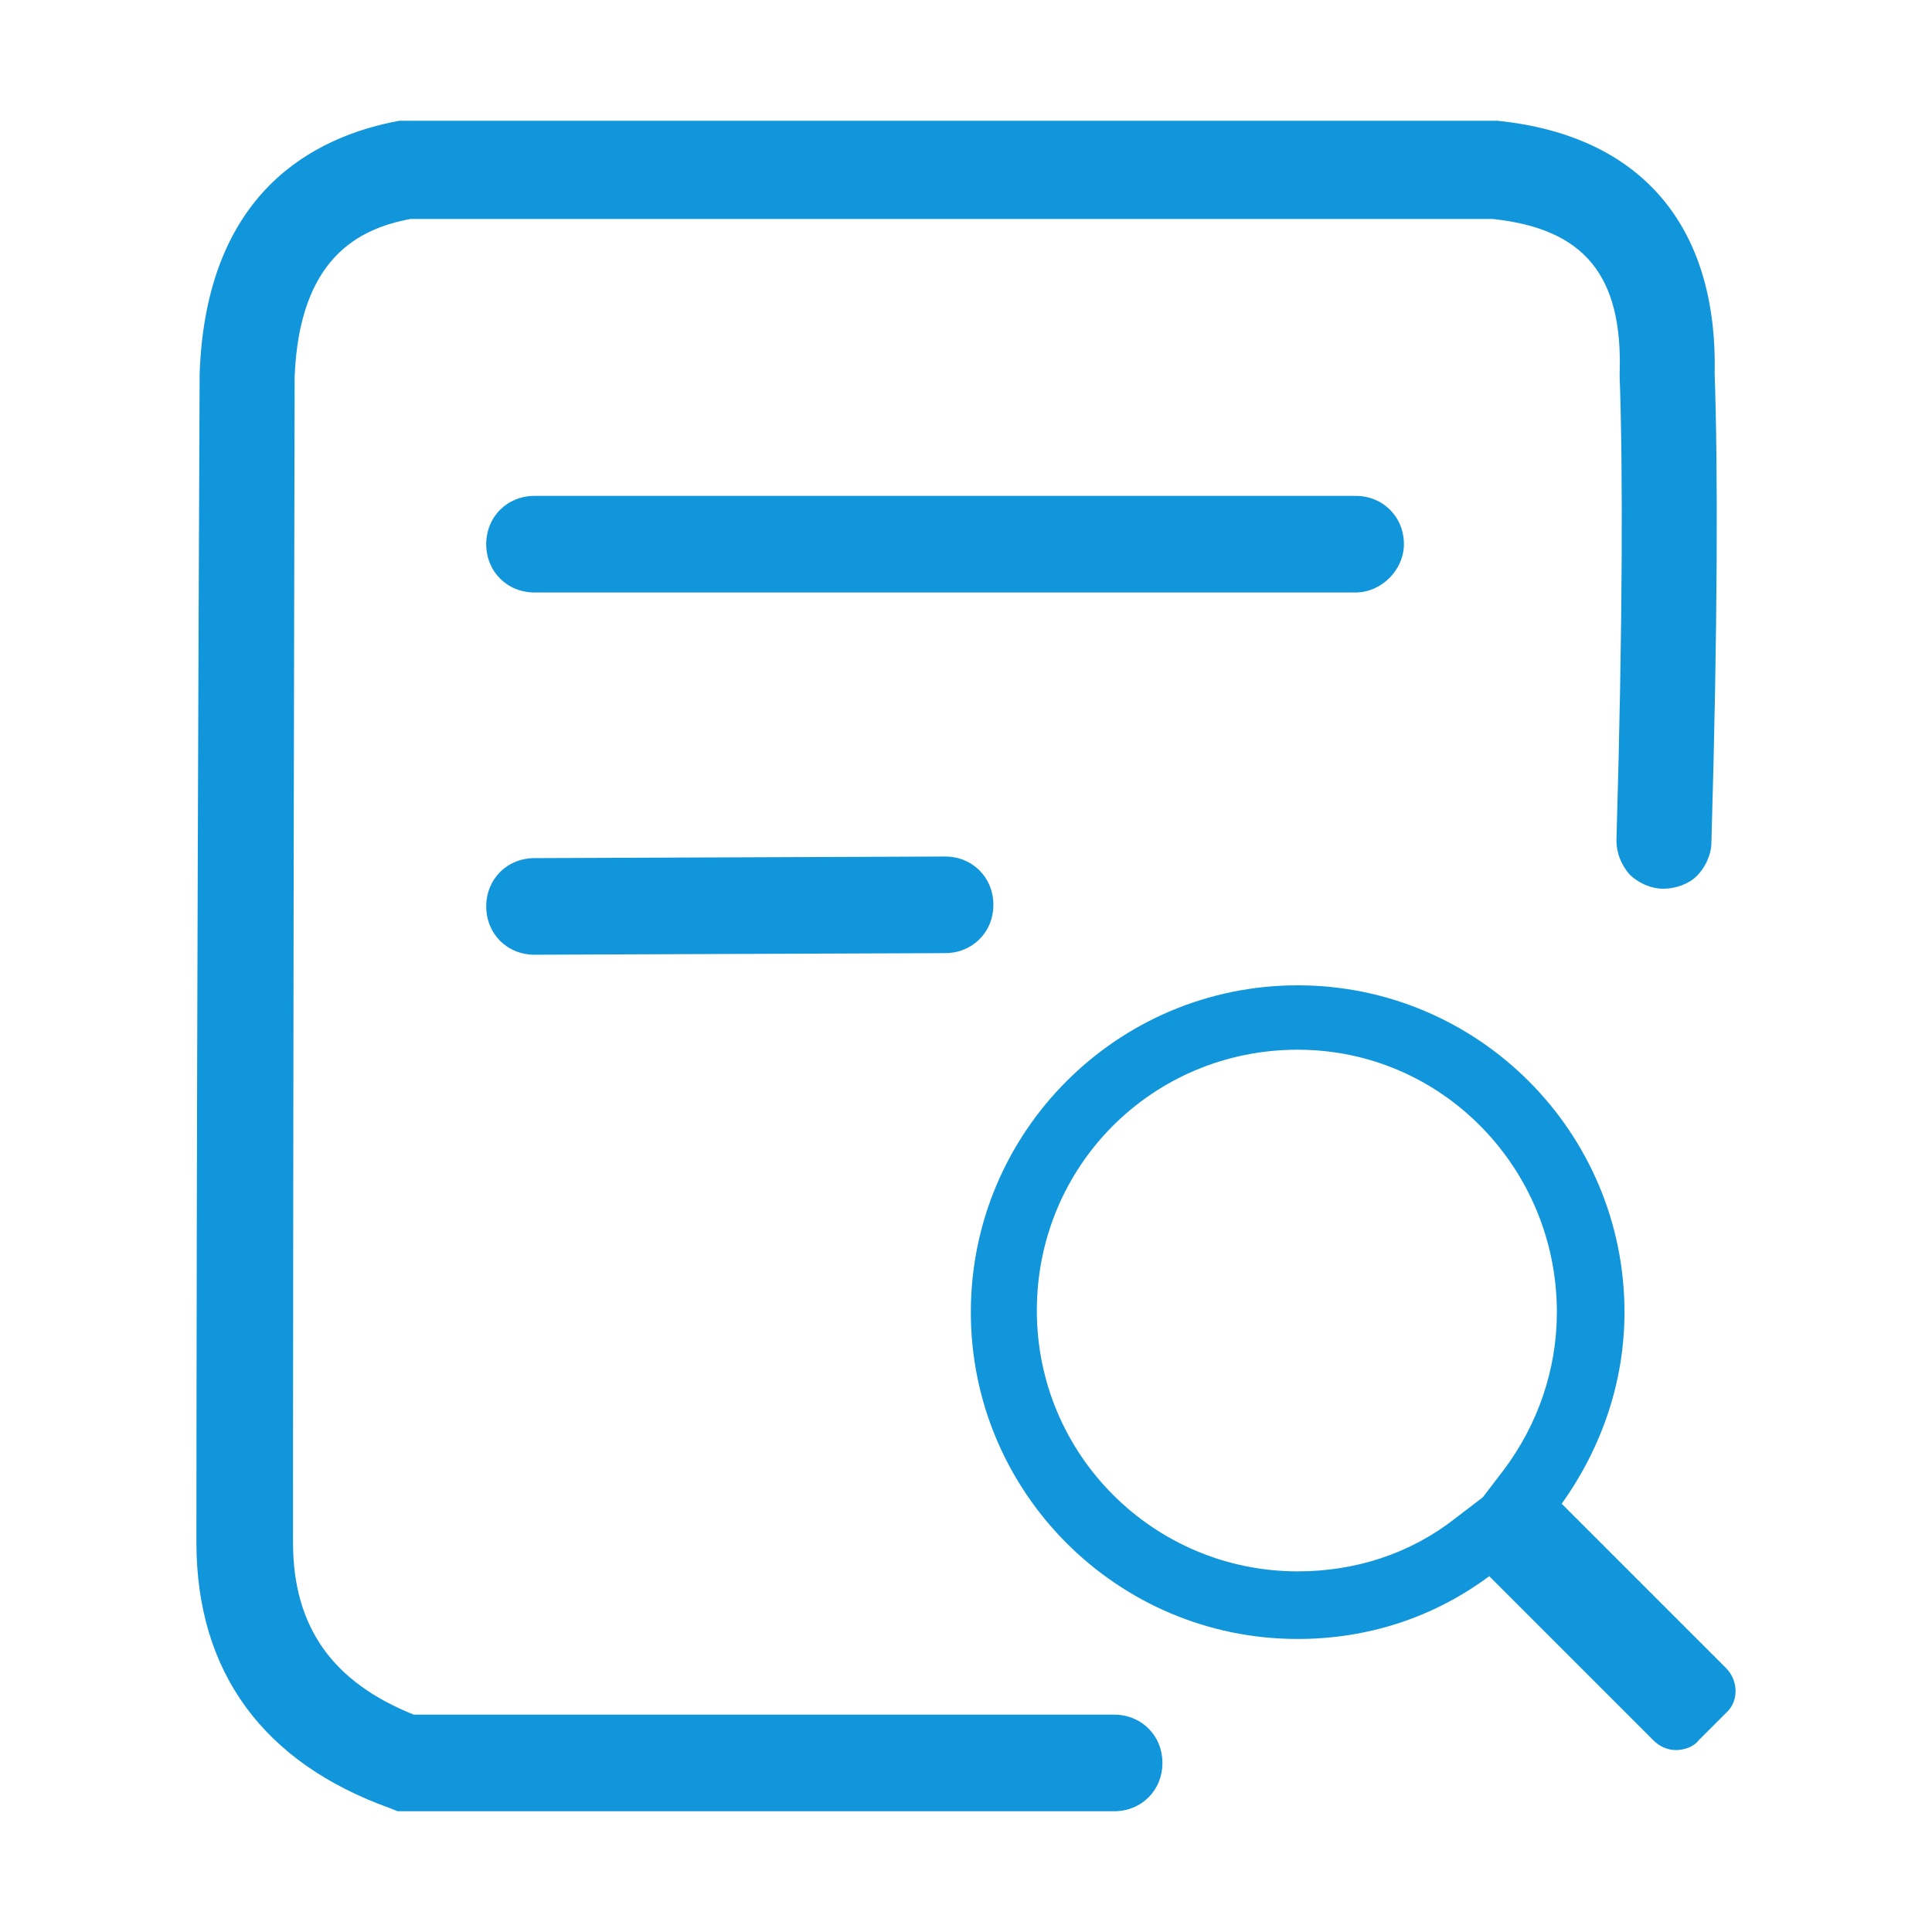
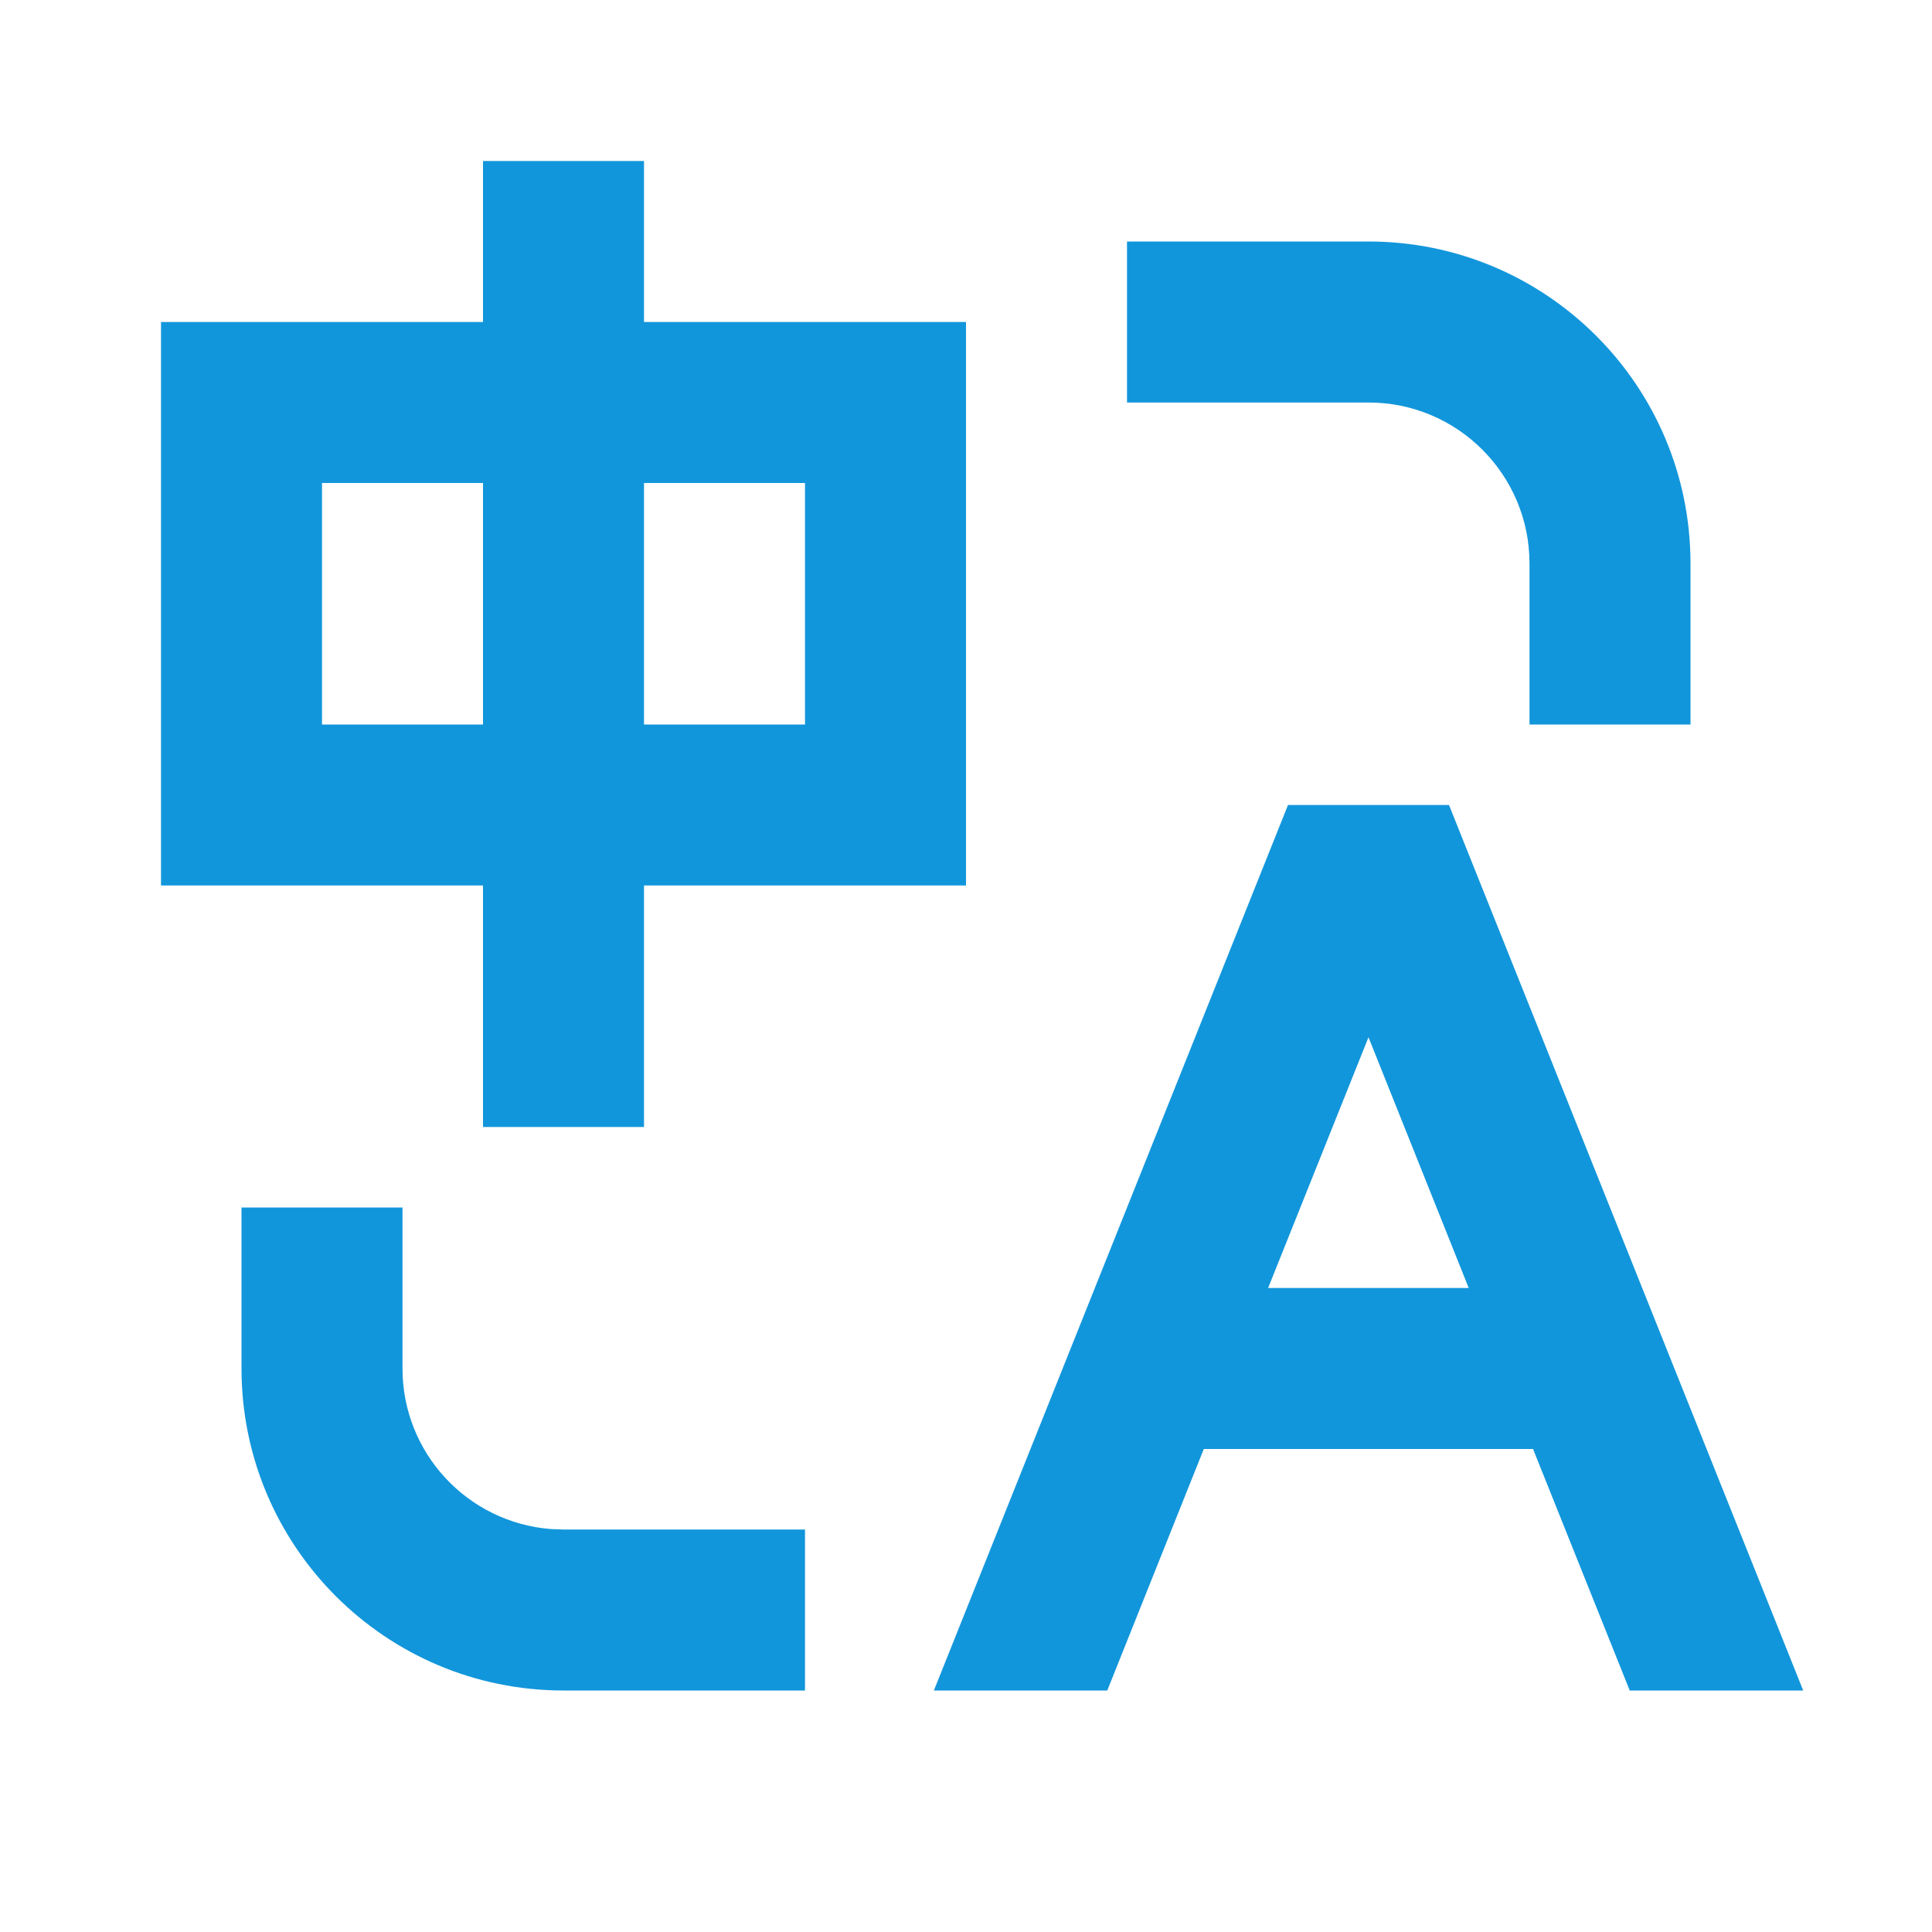
- <svg xmlns="http://www.w3.org/2000/svg" t="1749808187240" class="icon" viewBox="0 0 1024 1024" version="1.1" p-id="4287" width="200" height="200">
-   <path d="M914.773 884.053L827.733 797.013c21.333-29.867 33.28-64.853 33.28-101.547 0-95.573-77.653-173.227-173.227-173.227-95.573 0-173.227 77.653-173.227 173.227 0 95.573 77.653 173.227 173.227 173.227 36.693 0 71.68-11.093 101.547-33.28l87.04 87.04c3.413 3.413 7.68 5.12 11.947 5.12 4.267 0 9.387-1.707 11.947-5.12l14.507-14.507c6.827-5.973 6.827-17.067 0-23.893zM825.173 695.467c0 30.72-10.24 59.733-28.16 83.627L785.92 793.6l-14.507 11.093c-23.893 18.773-52.907 28.16-83.627 28.16-75.947 0-138.24-61.44-138.24-138.24s61.44-138.24 138.24-138.24 137.387 63.147 137.387 139.093z" fill="#1296db" p-id="4288" />
-   <path d="M591.36 960H210.773l-4.267-1.707c-66.56-23.893-102.4-71.68-102.4-140.8 0-29.013 0-232.107 1.707-619.52 3.413-95.573 59.733-125.44 105.813-133.973H793.6c75.947 7.68 116.907 55.467 115.2 133.973 1.707 48.64 1.707 131.413-1.707 248.32 0 6.827-3.413 13.653-7.68 17.92s-11.093 6.827-17.92 6.827-13.653-3.413-17.92-7.68c-4.267-5.12-6.827-11.093-6.827-17.92 3.413-116.053 3.413-198.827 1.707-245.76v-1.707c1.707-52.053-18.773-76.8-67.413-81.92H217.6c-27.307 5.12-58.88 20.48-61.44 83.627-0.853 380.587-0.853 588.8-0.853 617.813 0 45.227 21.333 74.24 64 91.307h371.2c14.507 0 25.6 11.093 25.6 25.6s-11.093 25.6-25.6 25.6h0.853z m0 0" fill="#1296db" p-id="4289" />
-   <path d="M718.507 314.027h-435.2c-14.507 0-25.6-11.093-25.6-25.6s11.093-25.6 25.6-25.6h435.2c14.507 0 25.6 11.093 25.6 25.6 0 13.653-11.947 25.6-25.6 25.6z m0 0M283.307 506.027c-14.507 0-25.6-11.093-25.6-25.6s11.093-25.6 25.6-25.6l217.6-0.853c14.507 0 25.6 11.093 25.6 25.6s-11.093 25.6-25.6 25.6l-217.6 0.853z m0 0" fill="#1296db" p-id="4290" />
+ <svg xmlns="http://www.w3.org/2000/svg" t="1749870484477" class="icon" viewBox="0 0 1024 1024" version="1.1" p-id="5242" width="200" height="200">
+   <path d="M213.333 640v85.333a85.333 85.333 0 0 0 78.933 85.12L298.667 810.667h128v85.333H298.667a170.667 170.667 0 0 1-170.667-170.667v-85.333h85.333z m554.667-213.333l187.733 469.333h-91.947l-51.243-128h-174.507l-51.157 128h-91.904L682.667 426.667h85.333z m-42.667 123.093L672.128 682.667h106.325L725.333 549.76zM341.333 85.333v85.333h170.667v298.667H341.333v128H256v-128H85.333V170.667h170.667V85.333h85.333z m384 42.667a170.667 170.667 0 0 1 170.667 170.667v85.333h-85.333V298.667a85.333 85.333 0 0 0-85.333-85.333h-128V128h128zM256 256H170.667v128h85.333V256z m170.667 0H341.333v128h85.333V256z" p-id="5243" fill="#1296db" />
</svg>
